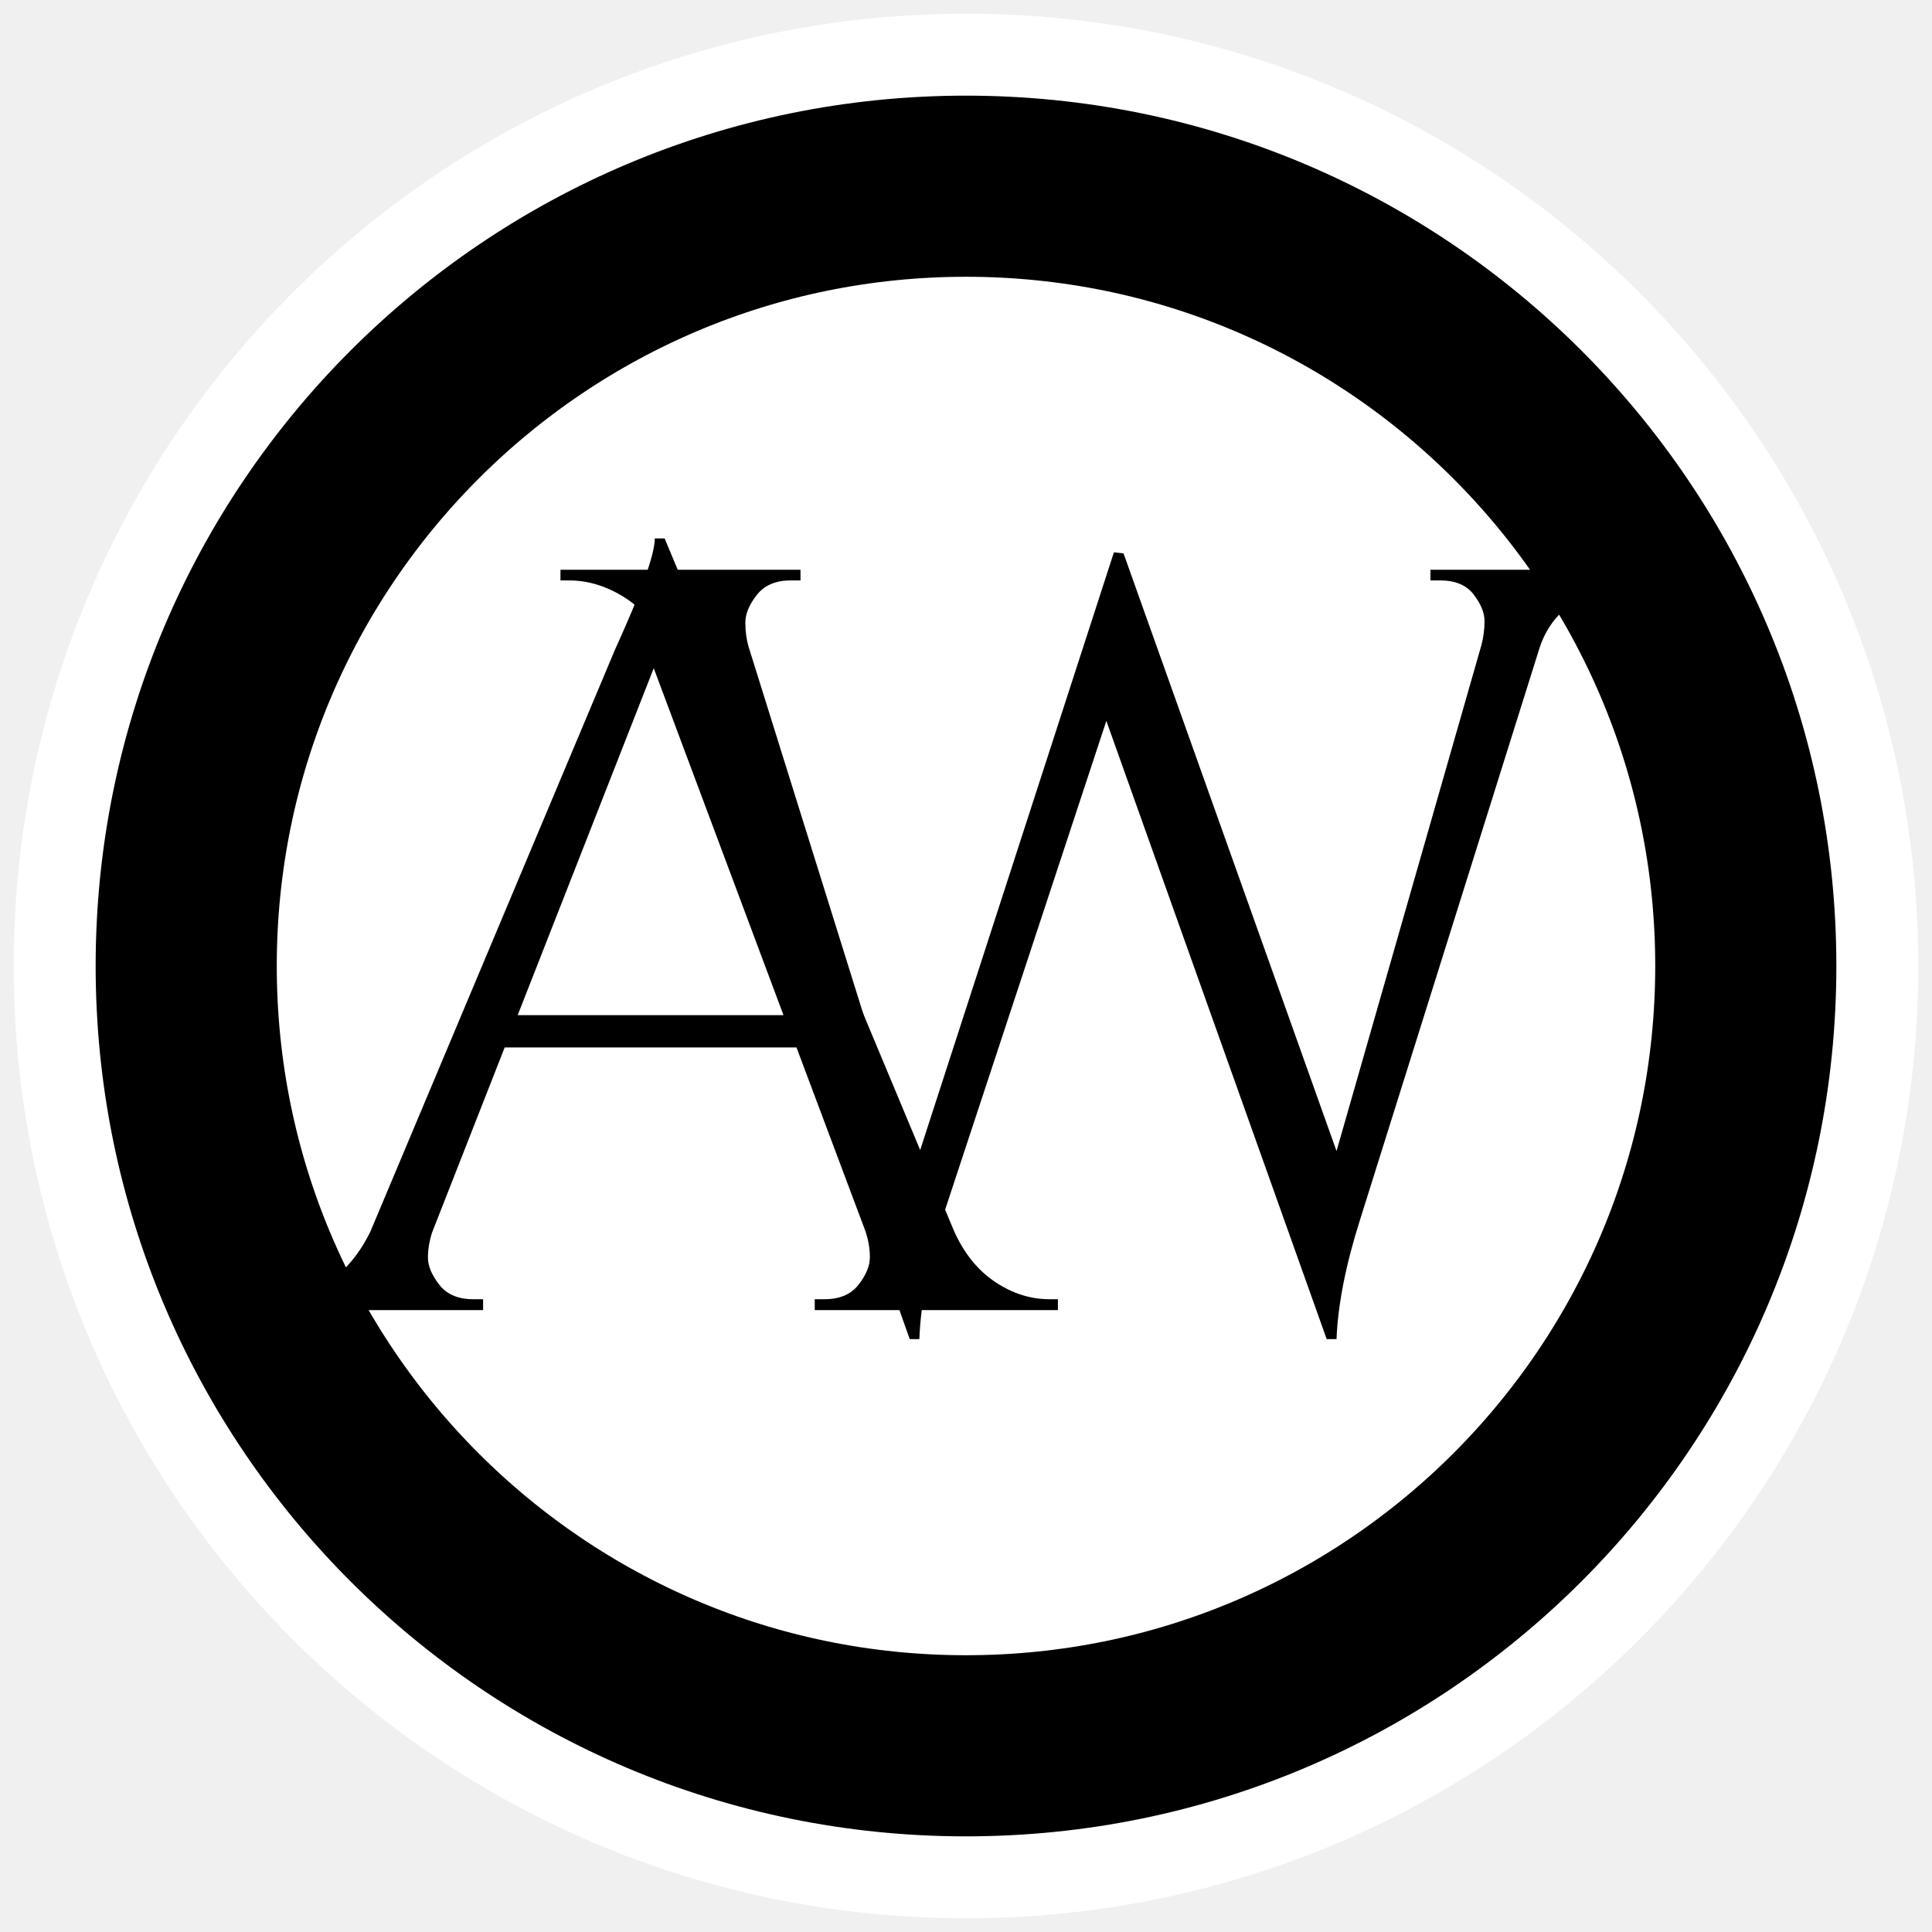
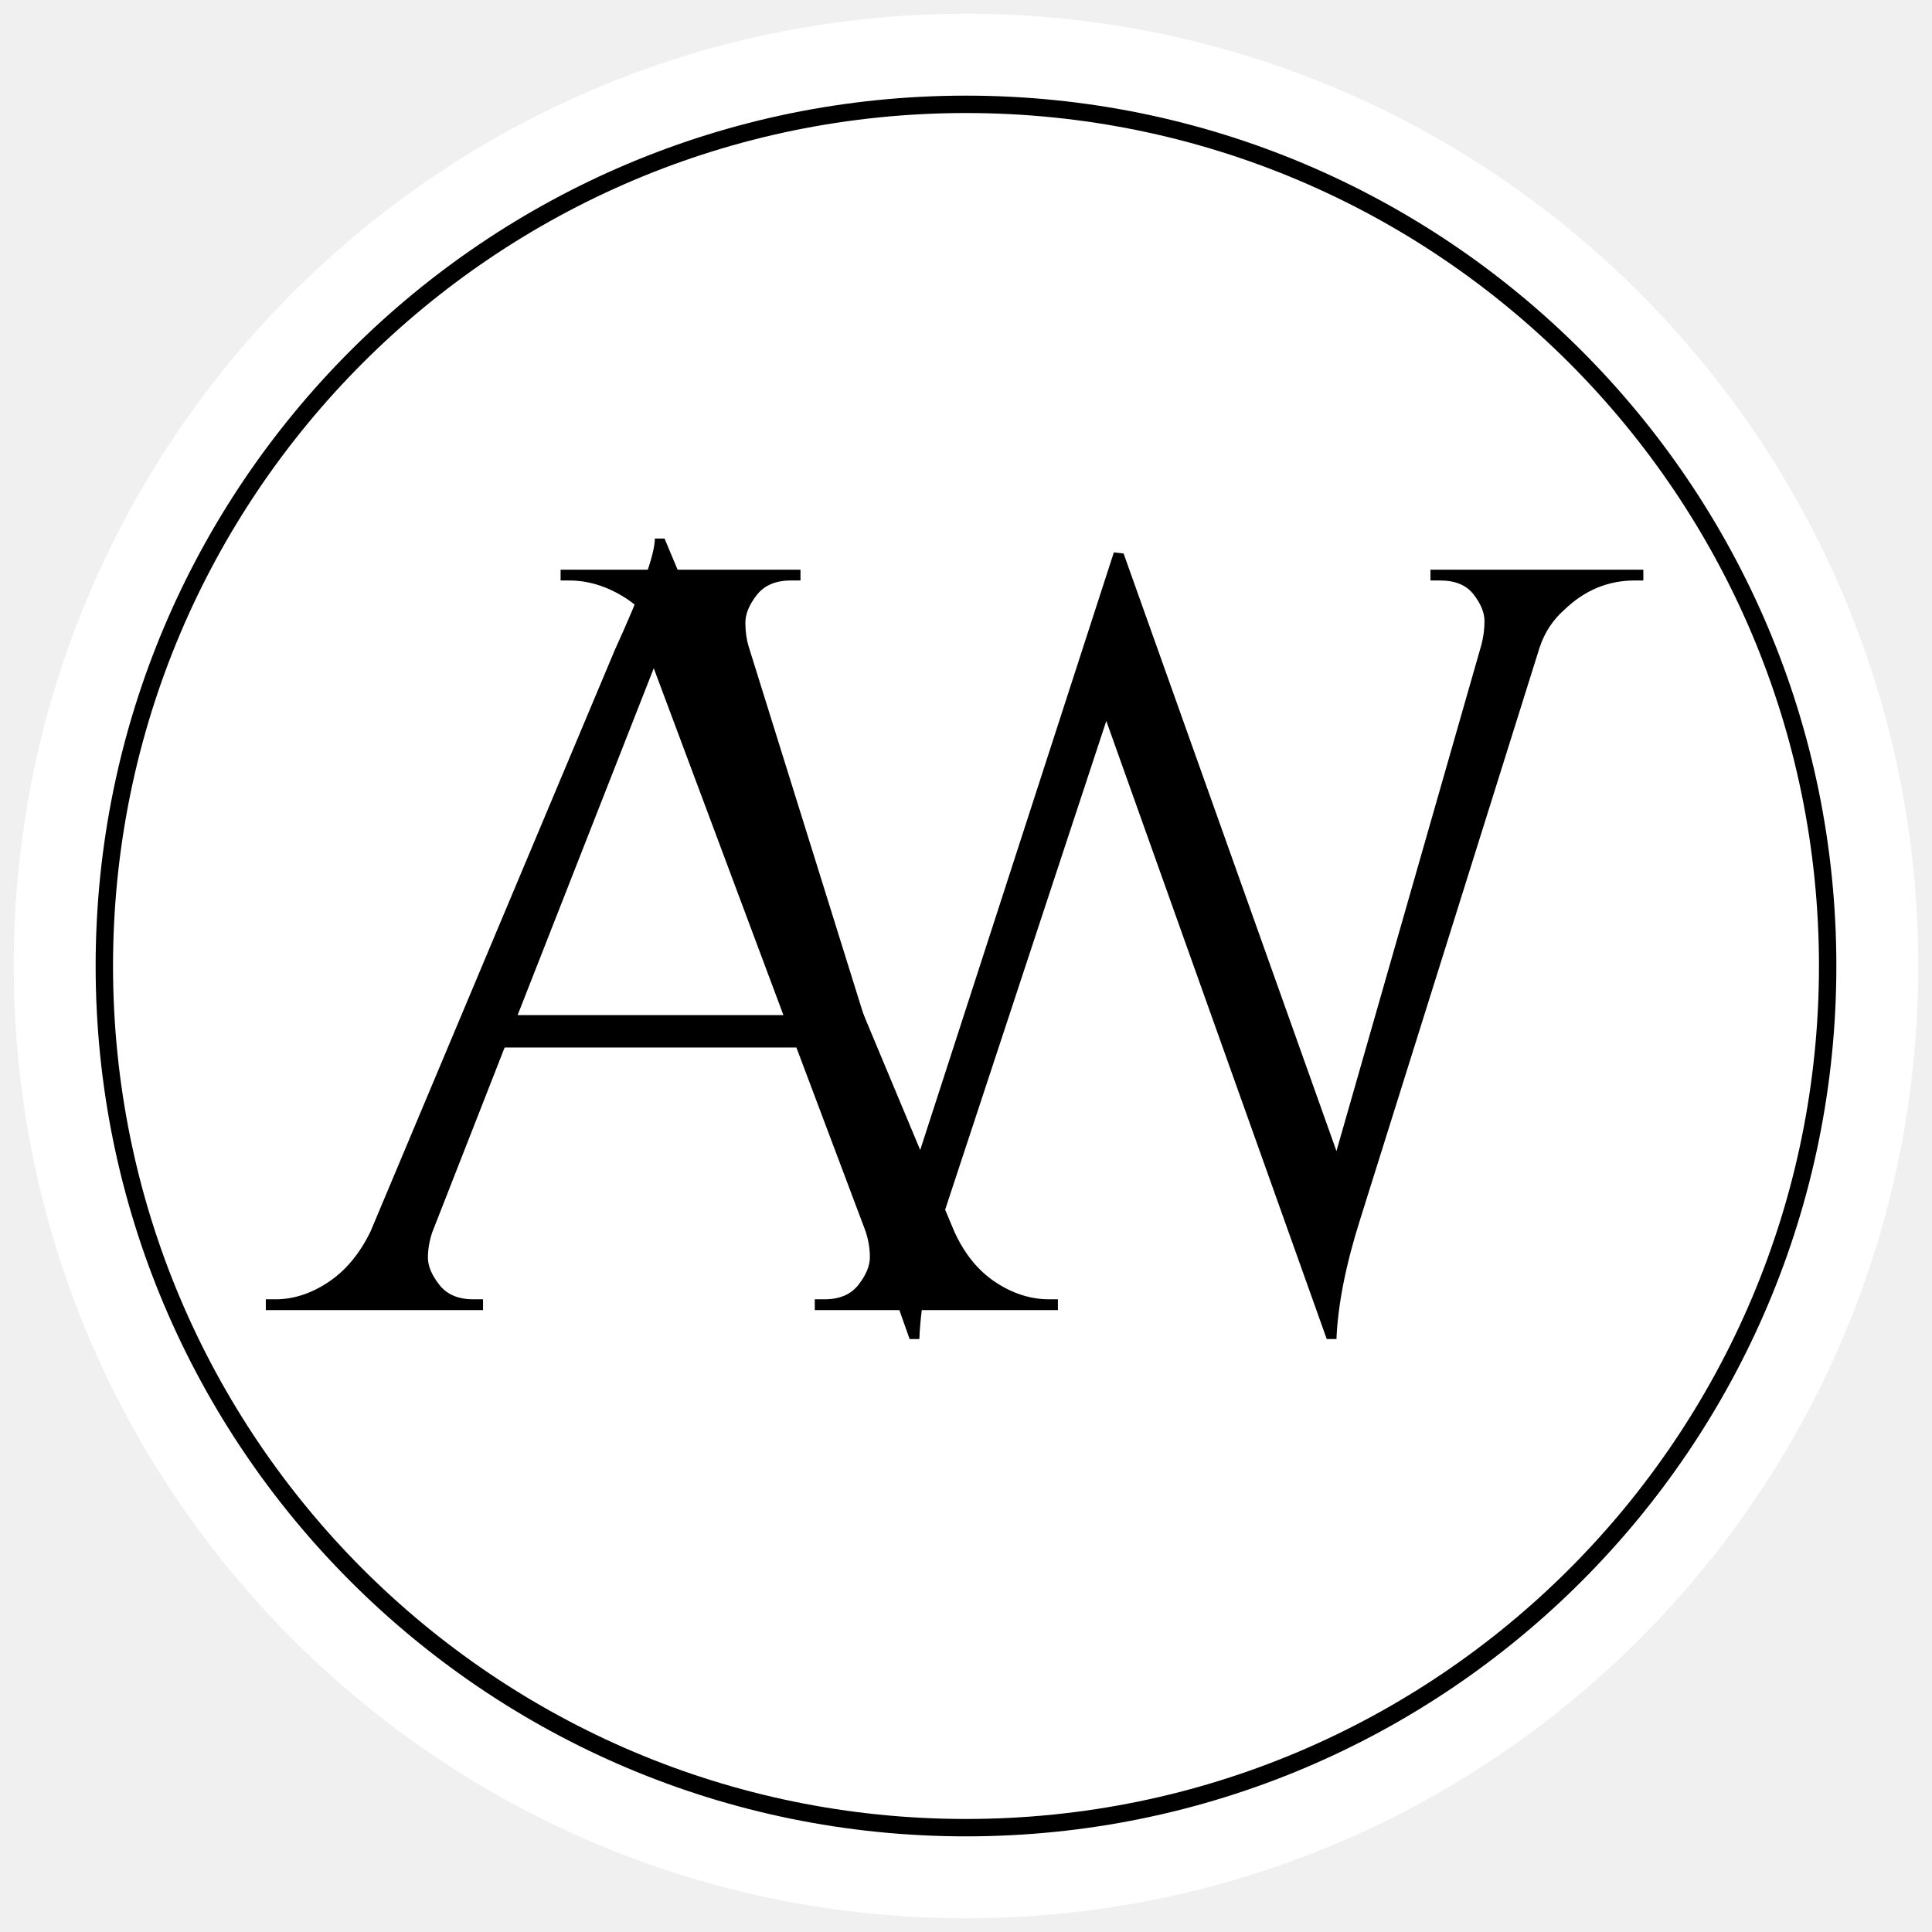
- <svg xmlns="http://www.w3.org/2000/svg" width="192" zoomAndPan="magnify" viewBox="0 0 144 144" height="192" preserveAspectRatio="xMidYMid meet" version="1.0">
+ <svg xmlns="http://www.w3.org/2000/svg" width="2000" zoomAndPan="magnify" viewBox="0 0 1500 1500" height="2000" preserveAspectRatio="xMidYMid meet" version="1.0">
  <defs>
    <g />
-     <clipPath id="901c197a68">
-       <path d="M 1.023 1.023 L 142.977 1.023 L 142.977 142.977 L 1.023 142.977 Z M 1.023 1.023 " clip-rule="nonzero" />
+     <clipPath id="c6b66dfb5e">
+       <path d="M 0.664 0.664 L 1479.336 0.664 L 1479.336 1479.336 L 0.664 1479.336 Z M 0.664 0.664 " clip-rule="nonzero" />
    </clipPath>
-     <clipPath id="3890a93b7d">
-       <path d="M 72 1.023 C 32.801 1.023 1.023 32.801 1.023 72 C 1.023 111.199 32.801 142.977 72 142.977 C 111.199 142.977 142.977 111.199 142.977 72 C 142.977 32.801 111.199 1.023 72 1.023 Z M 72 1.023 " clip-rule="nonzero" />
+     <clipPath id="3b66185f19">
+       <path d="M 740 0.664 C 331.676 0.664 0.664 331.676 0.664 740 C 0.664 1148.324 331.676 1479.336 740 1479.336 C 1148.324 1479.336 1479.336 1148.324 1479.336 740 C 1479.336 331.676 1148.324 0.664 740 0.664 Z M 740 0.664 " clip-rule="nonzero" />
    </clipPath>
-     <clipPath id="5064e09eb1">
-       <path d="M 0.023 0.023 L 141.977 0.023 L 141.977 141.977 L 0.023 141.977 Z M 0.023 0.023 " clip-rule="nonzero" />
+     <clipPath id="c300febd4f">
+       <path d="M 0.664 0.664 L 1479.336 0.664 L 1479.336 1479.336 L 0.664 1479.336 Z M 0.664 0.664 " clip-rule="nonzero" />
    </clipPath>
-     <clipPath id="9868c25d6b">
-       <path d="M 71 0.023 C 31.801 0.023 0.023 31.801 0.023 71 C 0.023 110.199 31.801 141.977 71 141.977 C 110.199 141.977 141.977 110.199 141.977 71 C 141.977 31.801 110.199 0.023 71 0.023 Z M 71 0.023 " clip-rule="nonzero" />
+     <clipPath id="3c630243f5">
+       <path d="M 740 0.664 C 331.676 0.664 0.664 331.676 0.664 740 C 0.664 1148.324 331.676 1479.336 740 1479.336 C 1148.324 1479.336 1479.336 1148.324 1479.336 740 C 1479.336 331.676 1148.324 0.664 740 0.664 Z M 740 0.664 " clip-rule="nonzero" />
    </clipPath>
-     <clipPath id="a86def9824">
-       <rect x="0" width="142" y="0" height="142" />
+     <clipPath id="4dfd41a8d6">
+       <rect x="0" width="1480" y="0" height="1480" />
    </clipPath>
-     <clipPath id="729fa7fe22">
-       <path d="M 7.129 7.129 L 136.871 7.129 L 136.871 136.871 L 7.129 136.871 Z M 7.129 7.129 " clip-rule="nonzero" />
+     <clipPath id="c2caa17390">
+       <path d="M 64.254 64.254 L 1415.746 64.254 L 1415.746 1415.742 L 64.254 1415.742 Z M 64.254 64.254 " clip-rule="nonzero" />
    </clipPath>
-     <clipPath id="2724d3ce03">
-       <path d="M 72 7.129 C 36.172 7.129 7.129 36.172 7.129 72 C 7.129 107.828 36.172 136.871 72 136.871 C 107.828 136.871 136.871 107.828 136.871 72 C 136.871 36.172 107.828 7.129 72 7.129 Z M 72 7.129 " clip-rule="nonzero" />
+     <clipPath id="e30c9d537b">
+       <path d="M 740 64.254 C 366.797 64.254 64.254 366.797 64.254 740 C 64.254 1113.203 366.797 1415.742 740 1415.742 C 1113.203 1415.742 1415.746 1113.203 1415.746 740 C 1415.746 366.797 1113.203 64.254 740 64.254 Z M 740 64.254 " clip-rule="nonzero" />
    </clipPath>
-     <clipPath id="8f880a2b6f">
-       <path d="M 0.129 0.129 L 129.871 0.129 L 129.871 129.871 L 0.129 129.871 Z M 0.129 0.129 " clip-rule="nonzero" />
+     <clipPath id="bd39ca774e">
+       <path d="M 0.254 0.254 L 1351.746 0.254 L 1351.746 1351.742 L 0.254 1351.742 Z M 0.254 0.254 " clip-rule="nonzero" />
    </clipPath>
-     <clipPath id="e6b779f985">
-       <path d="M 65 0.129 C 29.172 0.129 0.129 29.172 0.129 65 C 0.129 100.828 29.172 129.871 65 129.871 C 100.828 129.871 129.871 100.828 129.871 65 C 129.871 29.172 100.828 0.129 65 0.129 Z M 65 0.129 " clip-rule="nonzero" />
+     <clipPath id="33a2b3d84b">
+       <path d="M 676 0.254 C 302.797 0.254 0.254 302.797 0.254 676 C 0.254 1049.203 302.797 1351.742 676 1351.742 C 1049.203 1351.742 1351.746 1049.203 1351.746 676 C 1351.746 302.797 1049.203 0.254 676 0.254 Z M 676 0.254 " clip-rule="nonzero" />
    </clipPath>
-     <clipPath id="2a12e9cb2e">
-       <rect x="0" width="130" y="0" height="130" />
+     <clipPath id="6fec085ae1">
+       <rect x="0" width="1352" y="0" height="1352" />
    </clipPath>
-     <clipPath id="636f9f7ce9">
-       <rect x="0" width="84" y="0" height="110" />
+     <clipPath id="3bf3ce8801">
+       <path d="M 64.254 64.254 L 1415.727 64.254 L 1415.727 1415.727 L 64.254 1415.727 Z M 64.254 64.254 " clip-rule="nonzero" />
    </clipPath>
-     <clipPath id="e1442b9338">
-       <rect x="0" width="62" y="0" height="109" />
+     <clipPath id="c09ff7d853">
+       <path d="M 740 64.254 C 366.797 64.254 64.254 366.797 64.254 740 C 64.254 1113.199 366.797 1415.742 740 1415.742 C 1113.199 1415.742 1415.742 1113.199 1415.742 740 C 1415.742 366.797 1113.199 64.254 740 64.254 Z M 740 64.254 " clip-rule="nonzero" />
    </clipPath>
-     <clipPath id="5926376f20">
-       <rect x="0" width="144" y="0" height="144" />
+     <clipPath id="af85ee9fc5">
+       <rect x="0" width="858" y="0" height="1128" />
+     </clipPath>
+     <clipPath id="e37ed50730">
+       <rect x="0" width="633" y="0" height="1127" />
+     </clipPath>
+     <clipPath id="ed47b16ee0">
+       <rect x="0" width="1480" y="0" height="1480" />
    </clipPath>
  </defs>
-   <g transform="matrix(1, 0, 0, 1, 0, -0.000000000000008916)">
-     <g clip-path="url(#5926376f20)">
-       <g clip-path="url(#901c197a68)">
-         <g clip-path="url(#3890a93b7d)">
-           <g transform="matrix(1, 0, 0, 1, 1, 1)">
-             <g clip-path="url(#a86def9824)">
-               <g clip-path="url(#5064e09eb1)">
-                 <g clip-path="url(#9868c25d6b)">
-                   <path fill="#ffffff" d="M 0.023 0.023 L 141.977 0.023 L 141.977 141.977 L 0.023 141.977 Z M 0.023 0.023 " fill-opacity="1" fill-rule="nonzero" />
+   <g transform="matrix(1, 0, 0, 1, 10, 10)">
+     <g clip-path="url(#ed47b16ee0)">
+       <g clip-path="url(#c6b66dfb5e)">
+         <g clip-path="url(#3b66185f19)">
+           <g transform="matrix(1, 0, 0, 1, 0.000000000000001776, 0.000000000000113687)">
+             <g clip-path="url(#4dfd41a8d6)">
+               <g clip-path="url(#c300febd4f)">
+                 <g clip-path="url(#3c630243f5)">
+                   <path fill="#ffffff" d="M 0.664 0.664 L 1479.336 0.664 L 1479.336 1479.336 L 0.664 1479.336 Z M 0.664 0.664 " fill-opacity="1" fill-rule="nonzero" />
                </g>
              </g>
            </g>
          </g>
        </g>
      </g>
-       <g clip-path="url(#729fa7fe22)">
-         <g clip-path="url(#2724d3ce03)">
-           <g transform="matrix(1, 0, 0, 1, 7, 7)">
-             <g clip-path="url(#2a12e9cb2e)">
-               <g clip-path="url(#8f880a2b6f)">
-                 <g clip-path="url(#e6b779f985)">
-                   <path fill="#ffffff" d="M 0.129 0.129 L 129.871 0.129 L 129.871 129.871 L 0.129 129.871 Z M 0.129 0.129 " fill-opacity="1" fill-rule="nonzero" />
+       <g clip-path="url(#c2caa17390)">
+         <g clip-path="url(#e30c9d537b)">
+           <g transform="matrix(1, 0, 0, 1, 64, 64)">
+             <g clip-path="url(#6fec085ae1)">
+               <g clip-path="url(#bd39ca774e)">
+                 <g clip-path="url(#33a2b3d84b)">
+                   <path fill="#ffffff" d="M 0.254 0.254 L 1351.742 0.254 L 1351.742 1351.742 L 0.254 1351.742 Z M 0.254 0.254 " fill-opacity="1" fill-rule="nonzero" />
                </g>
-               </g>
-             </g>
-           </g>
-           <path stroke-linecap="butt" transform="matrix(0.084467, 0, 0, 0.084467, 7.12854, 7.128541)" fill="none" stroke-linejoin="miter" d="M 768.01 0.004 C 343.842 0.004 0.004 343.842 0.004 768.01 C 0.004 1192.177 343.842 1536.015 768.01 1536.015 C 1192.177 1536.015 1536.015 1192.177 1536.015 768.01 C 1536.015 343.842 1192.177 0.004 768.01 0.004 Z M 768.01 0.004 " stroke="#000000" stroke-width="319.651" stroke-opacity="1" stroke-miterlimit="4" />
-         </g>
-       </g>
-       <g transform="matrix(1, 0, 0, 1, 40, 20)">
-         <g clip-path="url(#636f9f7ce9)">
-           <g fill="#000000" fill-opacity="1">
-             <g transform="translate(2.50778, 78.8398)">
-               <g>
-                 <path d="M 79.984 -55.578 L 79.344 -55.578 C 77.352 -55.578 75.602 -54.852 74.094 -53.406 C 73.238 -52.656 72.625 -51.711 72.25 -50.578 L 58.875 -7.969 C 57.801 -4.594 57.211 -1.613 57.109 0.969 L 56.375 0.969 L 39.953 -45.109 L 27.703 -7.969 C 26.68 -4.645 26.117 -1.664 26.016 0.969 L 25.297 0.969 L 7 -50.656 C 6.352 -52.27 5.359 -53.492 4.016 -54.328 C 2.68 -55.16 1.316 -55.578 -0.078 -55.578 L -0.734 -55.578 L -0.734 -56.375 L 17.156 -56.375 L 17.156 -55.578 L 16.422 -55.578 C 15.297 -55.578 14.453 -55.211 13.891 -54.484 C 13.328 -53.766 13.047 -53.082 13.047 -52.438 C 13.047 -51.789 13.125 -51.195 13.281 -50.656 L 25.531 -11.438 L 40.516 -57.672 L 41.234 -57.594 L 57.109 -13.047 L 67.906 -50.75 C 68.062 -51.332 68.141 -51.93 68.141 -52.547 C 68.141 -53.172 67.867 -53.832 67.328 -54.531 C 66.797 -55.227 65.969 -55.578 64.844 -55.578 L 64.109 -55.578 L 64.109 -56.375 L 79.984 -56.375 Z M 79.984 -55.578 " />
              </g>
            </g>
          </g>
        </g>
      </g>
-       <g transform="matrix(1, 0, 0, 1, 18, 19)">
-         <g clip-path="url(#e1442b9338)">
+       <g clip-path="url(#3bf3ce8801)">
+         <g clip-path="url(#c09ff7d853)">
+           <path stroke-linecap="butt" transform="matrix(0.879865, 0, 0, 0.879865, 64.25564, 64.25558)" fill="none" stroke-linejoin="miter" d="M 768.01 -0.002 C 343.85 -0.002 -0.002 343.85 -0.002 768.01 C -0.002 1192.165 343.85 1536.017 768.01 1536.017 C 1192.165 1536.017 1536.017 1192.165 1536.017 768.01 C 1536.017 343.85 1192.165 -0.002 768.01 -0.002 Z M 768.01 -0.002 " stroke="#000000" stroke-width="30.687" stroke-opacity="1" stroke-miterlimit="4" />
+         </g>
+       </g>
+       <g transform="matrix(1, 0, 0, 1, 416, 207)">
+         <g clip-path="url(#af85ee9fc5)">
          <g fill="#000000" fill-opacity="1">
-             <g transform="translate(2.537884, 78.64809)">
+             <g transform="translate(16.78939, 812.5811)">
              <g>
-                 <path d="M 57.672 -0.812 L 58.312 -0.812 L 58.312 0 L 40.188 0 L 40.188 -0.812 L 40.922 -0.812 C 42.047 -0.812 42.891 -1.172 43.453 -1.891 C 44.016 -2.617 44.297 -3.301 44.297 -3.938 C 44.297 -4.582 44.188 -5.227 43.969 -5.875 L 38.828 -19.578 L 17.078 -19.578 L 11.672 -5.797 C 11.461 -5.148 11.359 -4.52 11.359 -3.906 C 11.359 -3.289 11.641 -2.617 12.203 -1.891 C 12.766 -1.172 13.609 -0.812 14.734 -0.812 L 15.469 -0.812 L 15.469 0 L -0.734 0 L -0.734 -0.812 L 0 -0.812 C 1.344 -0.812 2.656 -1.238 3.938 -2.094 C 5.227 -2.957 6.273 -4.219 7.078 -5.875 L 25.297 -49.219 C 27.273 -53.562 28.266 -56.328 28.266 -57.516 L 29 -57.516 L 50.578 -5.875 C 51.328 -4.219 52.348 -2.957 53.641 -2.094 C 54.93 -1.238 56.273 -0.812 57.672 -0.812 Z M 18.047 -21.984 L 37.859 -21.984 L 28.188 -47.844 Z M 18.047 -21.984 " />
+                 <path d="M 833.094 -578.891 L 826.391 -578.891 C 805.691 -578.891 787.516 -571.336 771.859 -556.234 C 762.91 -548.398 756.477 -538.613 752.562 -526.875 L 613.297 -83.062 C 602.109 -47.82 595.953 -16.781 594.828 10.062 L 587.281 10.062 L 416.141 -469.828 L 288.609 -83.062 C 277.984 -48.383 272.109 -17.344 270.984 10.062 L 263.438 10.062 L 73 -527.719 C 66.281 -544.488 55.93 -557.207 41.953 -565.875 C 27.973 -574.551 13.711 -578.891 -0.828 -578.891 L -7.547 -578.891 L -7.547 -587.281 L 178.703 -587.281 L 178.703 -578.891 L 171.156 -578.891 C 159.406 -578.891 150.594 -575.113 144.719 -567.562 C 138.852 -560.008 135.922 -552.875 135.922 -546.156 C 135.922 -539.445 136.758 -533.301 138.438 -527.719 L 265.953 -119.141 L 422 -600.703 L 429.562 -599.859 L 594.828 -135.906 L 707.25 -528.547 C 708.926 -534.703 709.766 -540.992 709.766 -547.422 C 709.766 -553.859 706.969 -560.711 701.375 -567.984 C 695.789 -575.254 687.125 -578.891 675.375 -578.891 L 667.828 -578.891 L 667.828 -587.281 L 833.094 -587.281 Z M 833.094 -578.891 " />
+               </g>
+             </g>
+           </g>
+         </g>
+       </g>
+       <g transform="matrix(1, 0, 0, 1, 188, 195)">
+         <g clip-path="url(#e37ed50730)">
+           <g fill="#000000" fill-opacity="1">
+             <g transform="translate(15.9363, 812.1675)">
+               <g>
+                 <path d="M 600.703 -8.391 L 607.422 -8.391 L 607.422 0 L 418.656 0 L 418.656 -8.391 L 426.203 -8.391 C 437.941 -8.391 446.75 -12.164 452.625 -19.719 C 458.5 -27.27 461.438 -34.398 461.438 -41.109 C 461.438 -47.816 460.316 -54.531 458.078 -61.25 L 404.391 -203.875 L 177.859 -203.875 L 121.656 -60.406 C 119.414 -53.695 118.297 -47.125 118.297 -40.688 C 118.297 -34.258 121.234 -27.27 127.109 -19.719 C 132.984 -12.164 141.789 -8.391 153.531 -8.391 L 161.094 -8.391 L 161.094 0 L -7.547 0 L -7.547 -8.391 L 0 -8.391 C 13.988 -8.391 27.691 -12.863 41.109 -21.812 C 54.535 -30.758 65.441 -43.906 73.828 -61.25 L 263.438 -512.609 C 284.133 -557.91 294.484 -586.719 294.484 -599.031 L 302.031 -599.031 L 526.875 -61.25 C 534.707 -43.906 545.332 -30.758 558.75 -21.812 C 572.176 -12.863 586.16 -8.391 600.703 -8.391 Z M 187.938 -229.031 L 394.312 -229.031 L 293.641 -498.344 Z M 187.938 -229.031 " />
              </g>
            </g>
          </g>
        </g>
      </g>
    </g>
  </g>
</svg>
